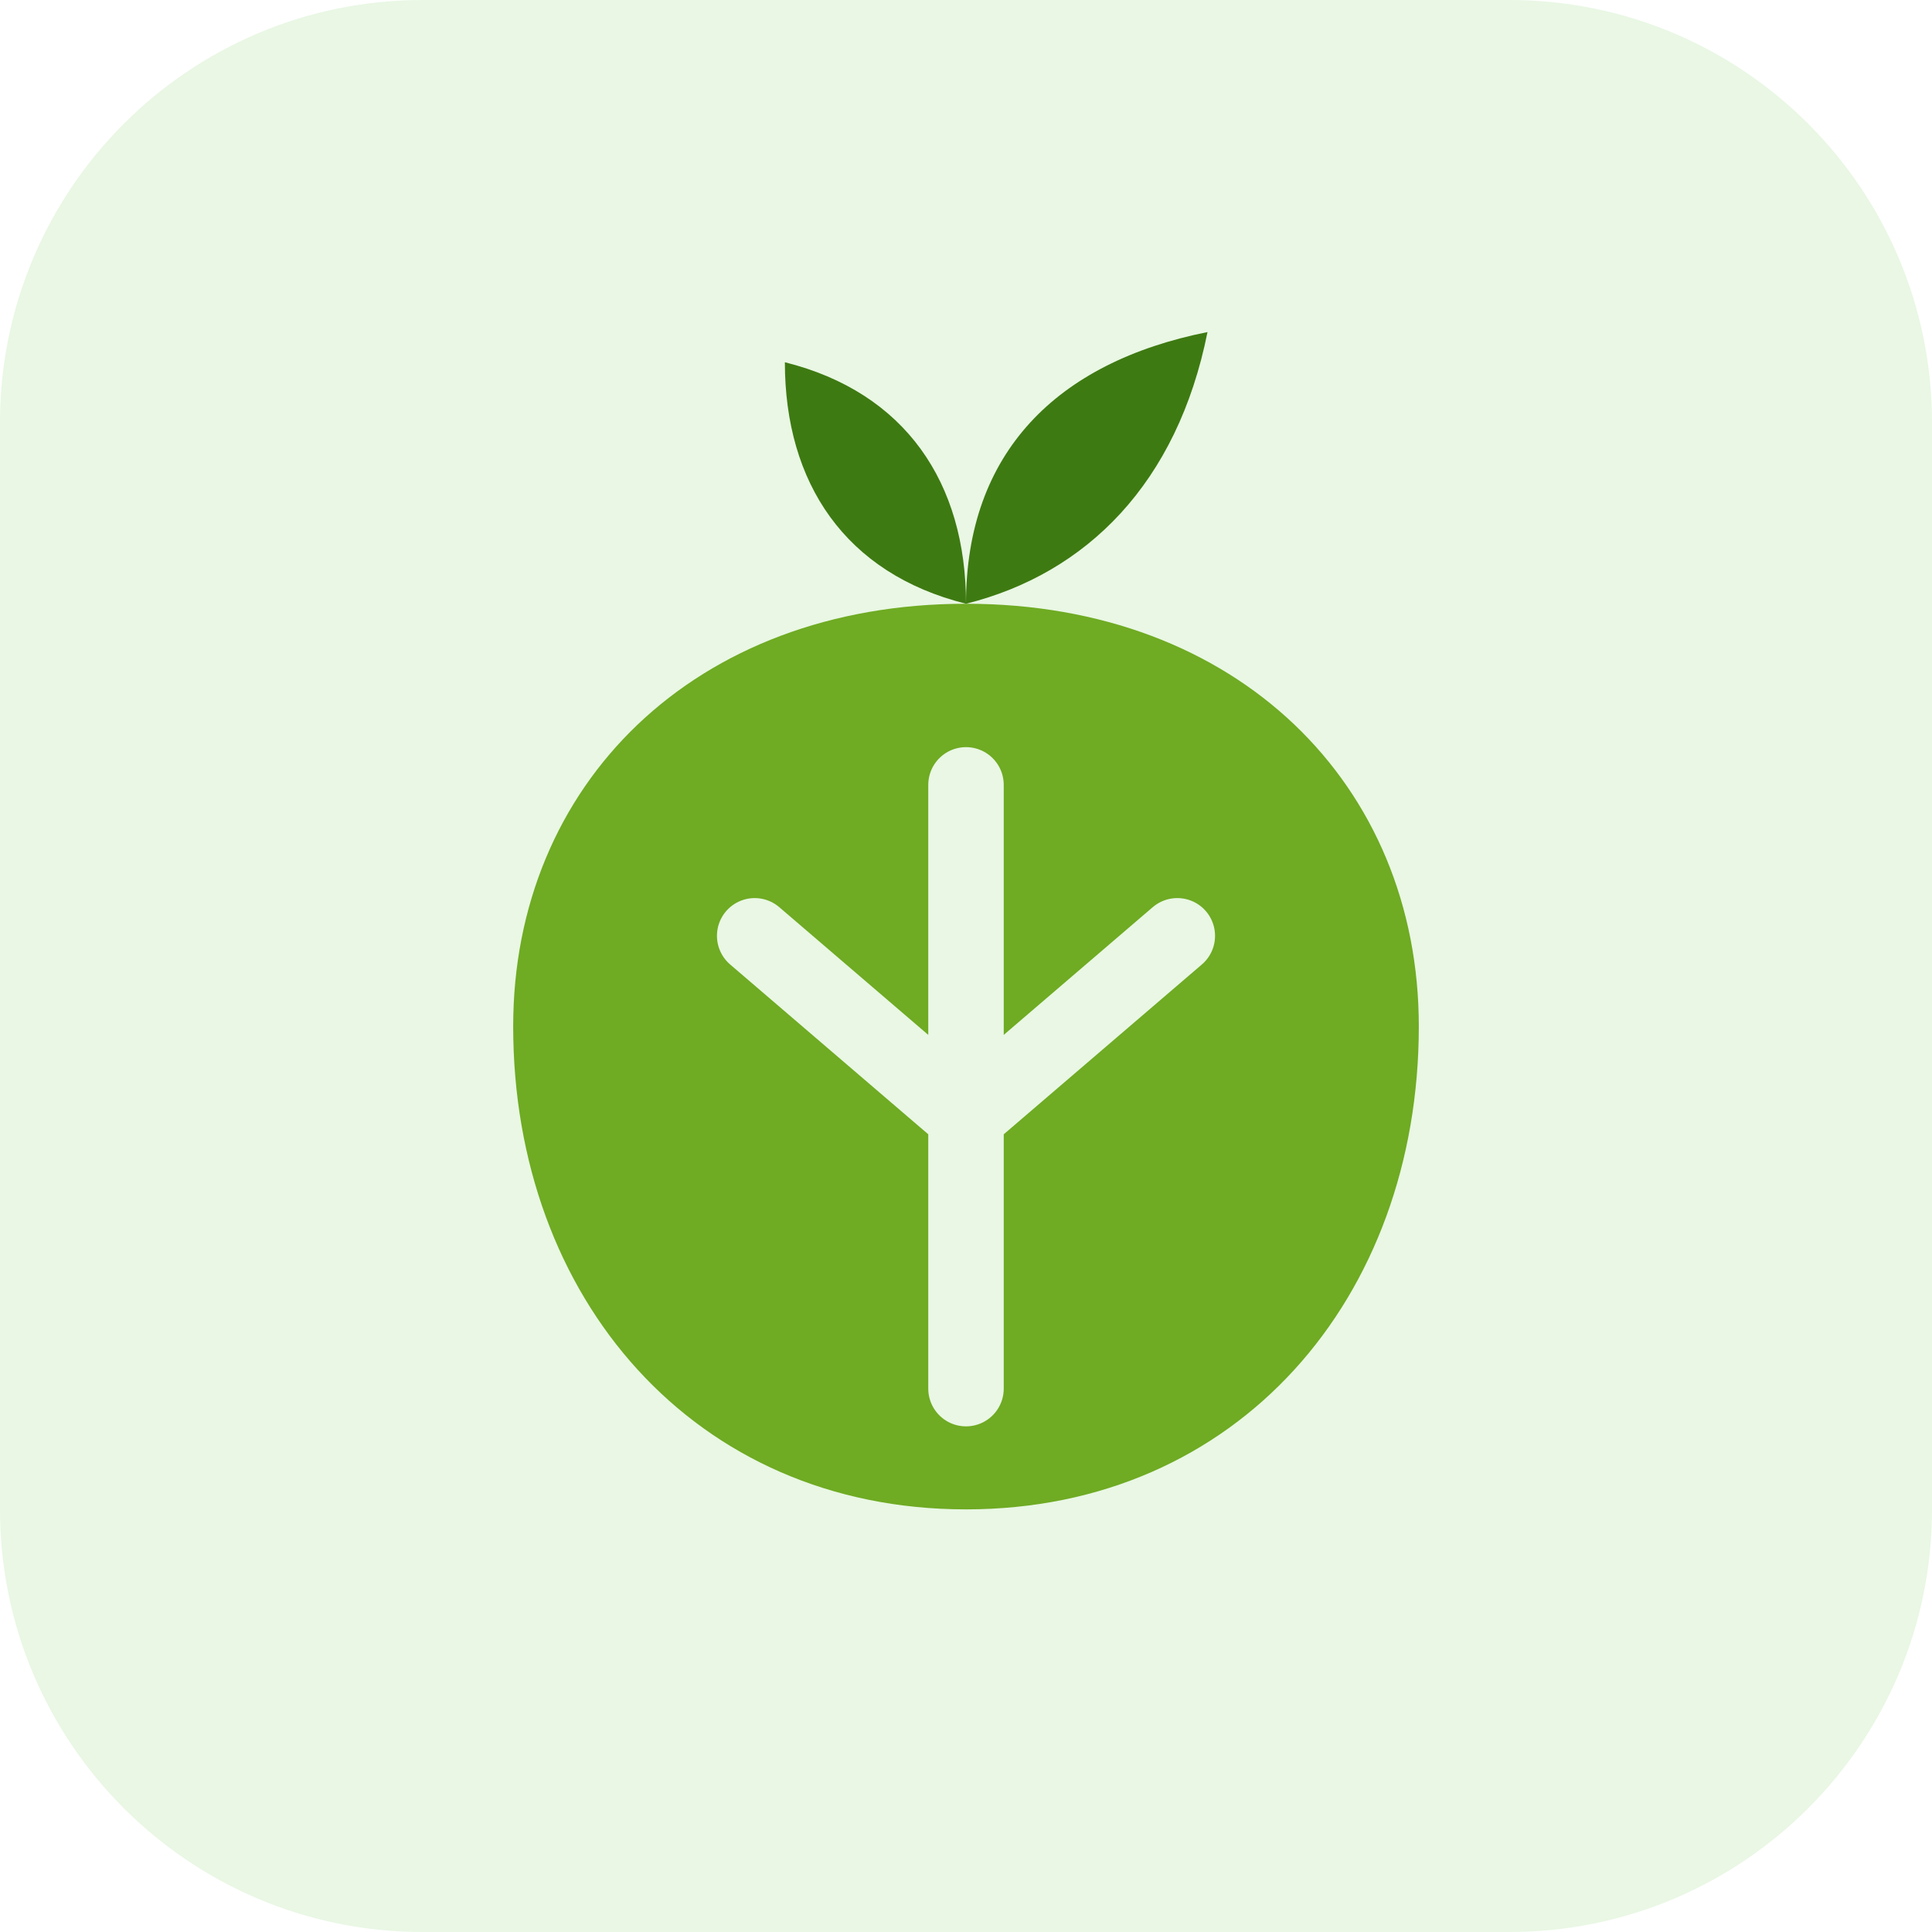
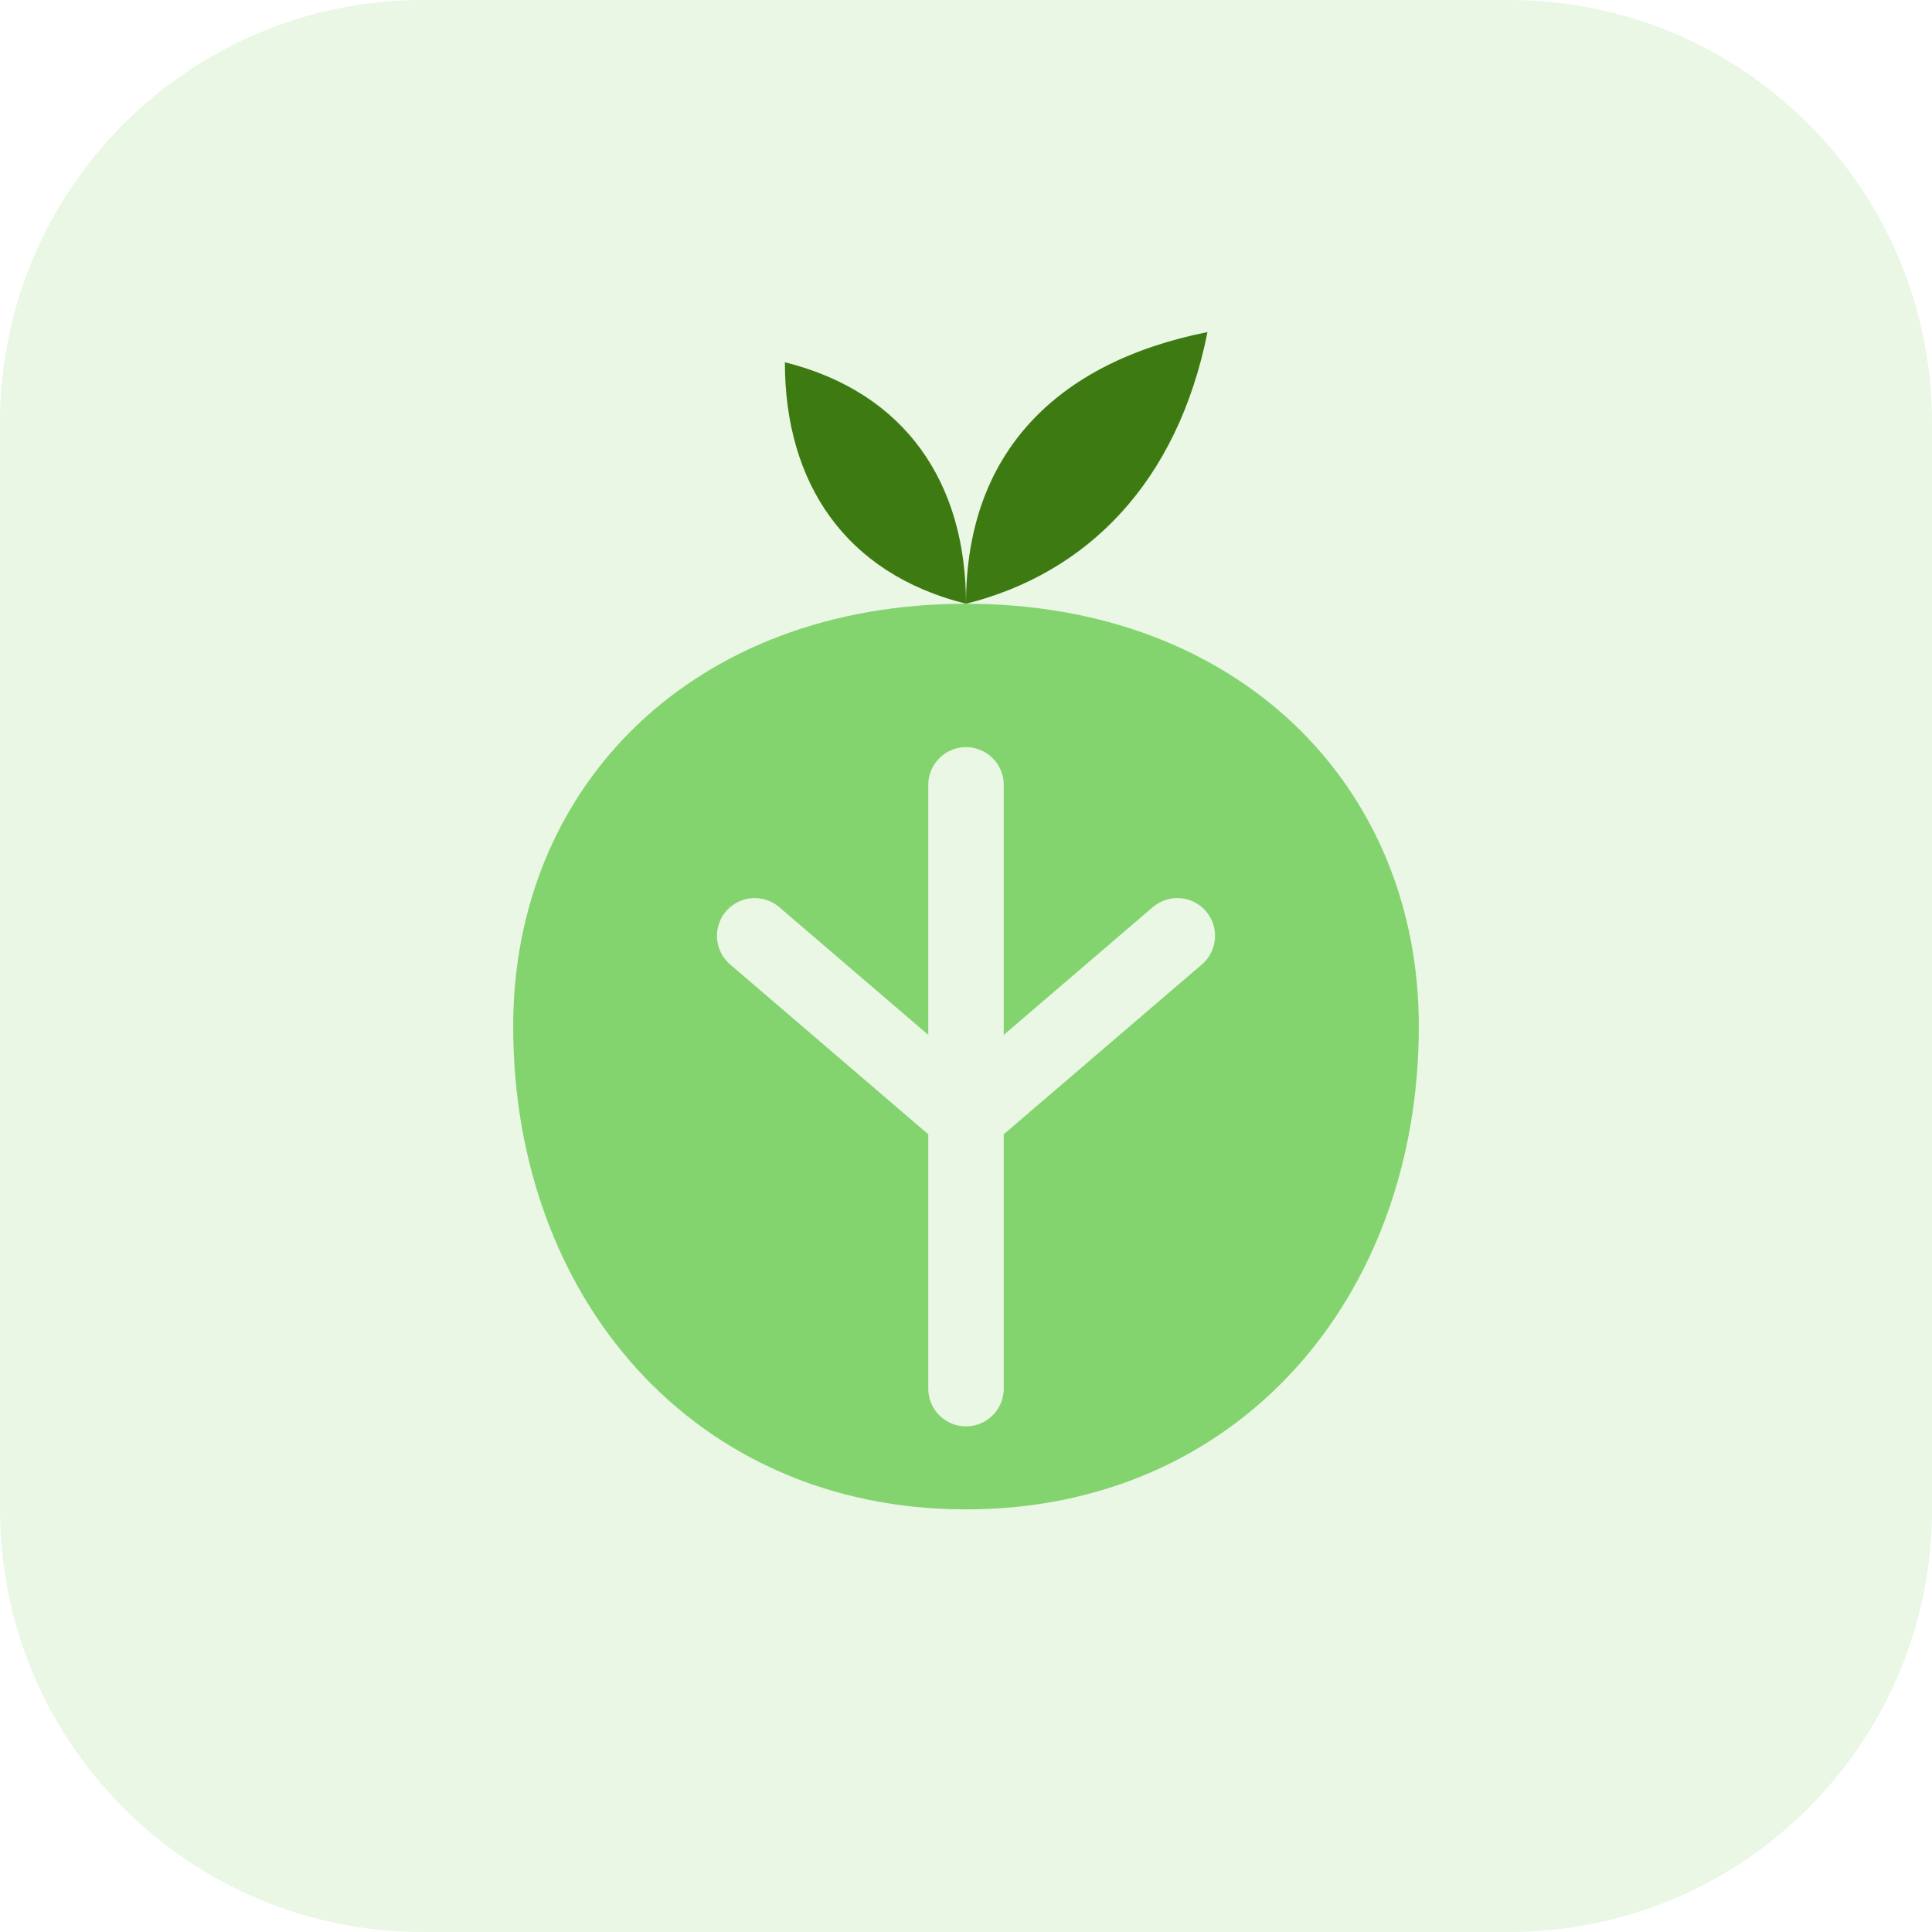
<svg xmlns="http://www.w3.org/2000/svg" viewBox="0 0 64 64">
  <rect width="64" height="64" rx="14" fill="#E9F7E4" />
-   <path d="M32 50c-9 0-15-7-15-16 0-8 6-14 15-14s15 6 15 14c0 9-6 16-15 16z" fill="#6FAB23" />
+   <path d="M32 50c-9 0-15-7-15-16 0-8 6-14 15-14s15 6 15 14c0 9-6 16-15 16z" fill="#83D46E" />
  <path d="M32 20c0-5 3-8 8-9-1 5-4 8-8 9zM32 20c0-4-2-7-6-8 0 4 2 7 6 8z" fill="#3E7A12" />
  <path d="M32 26v20M25 31l7 6 7-6" stroke="#E9F7E4" stroke-width="2.5" fill="none" stroke-linecap="round" />
</svg>
